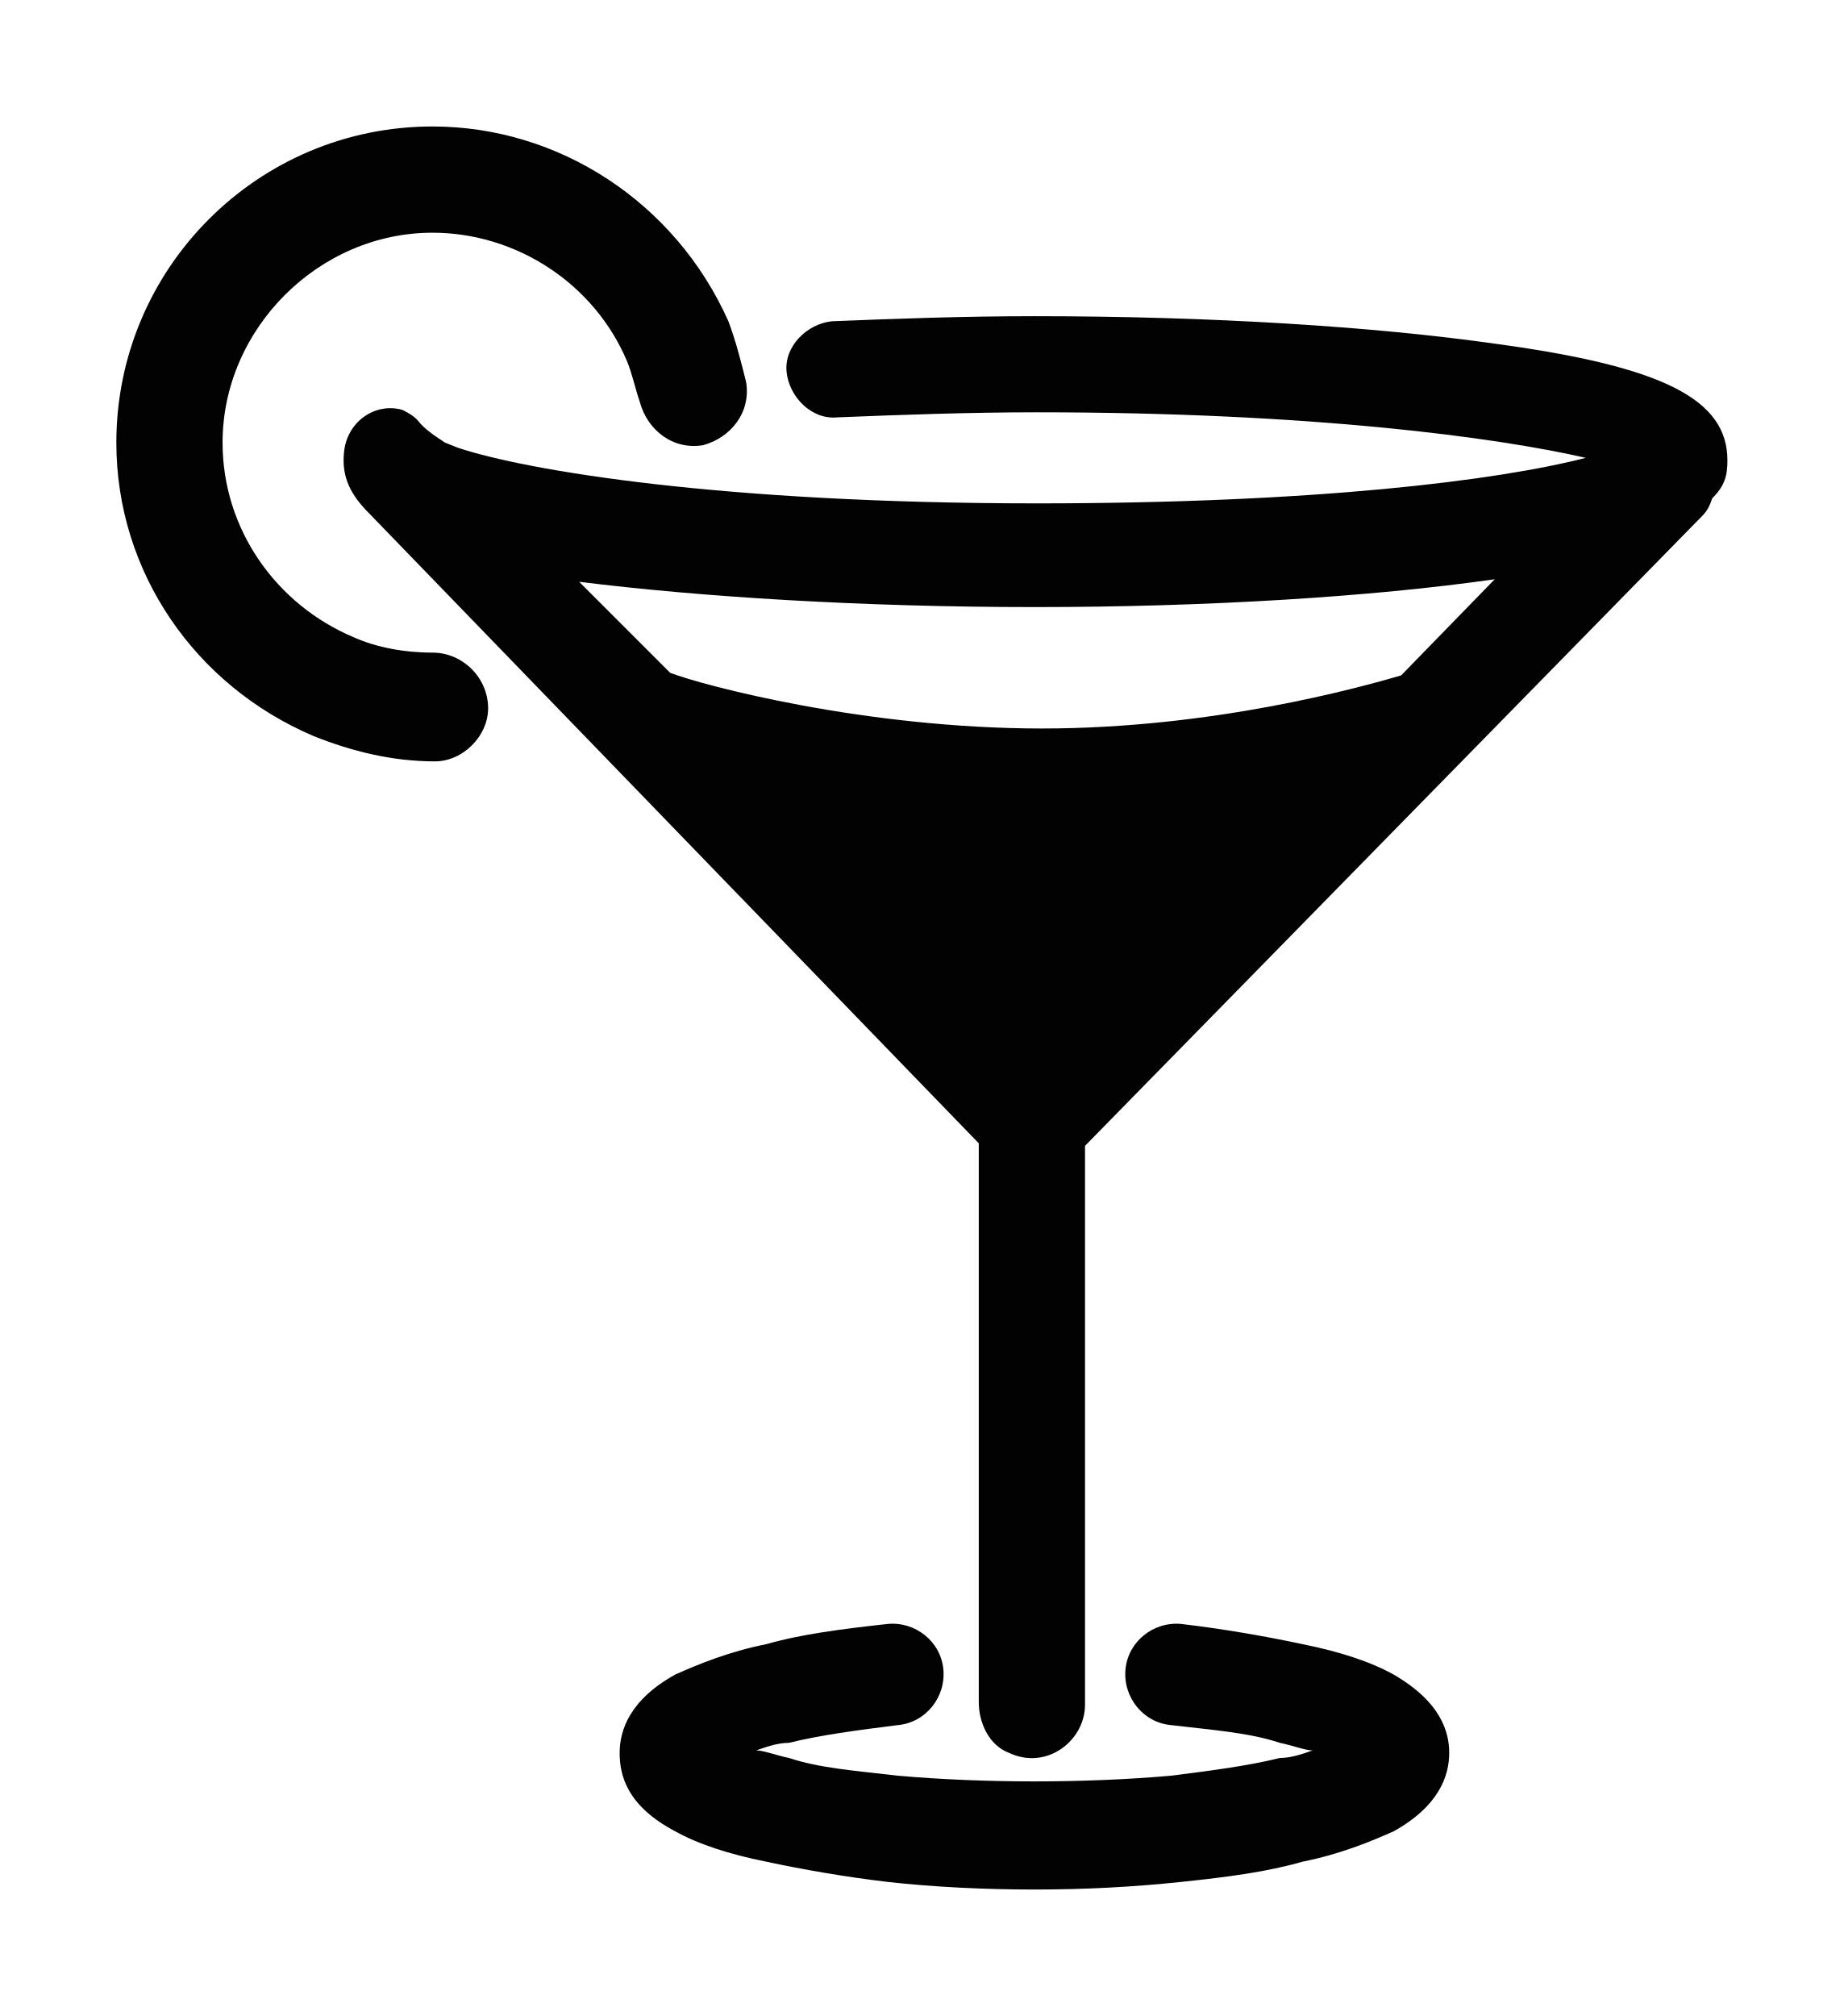
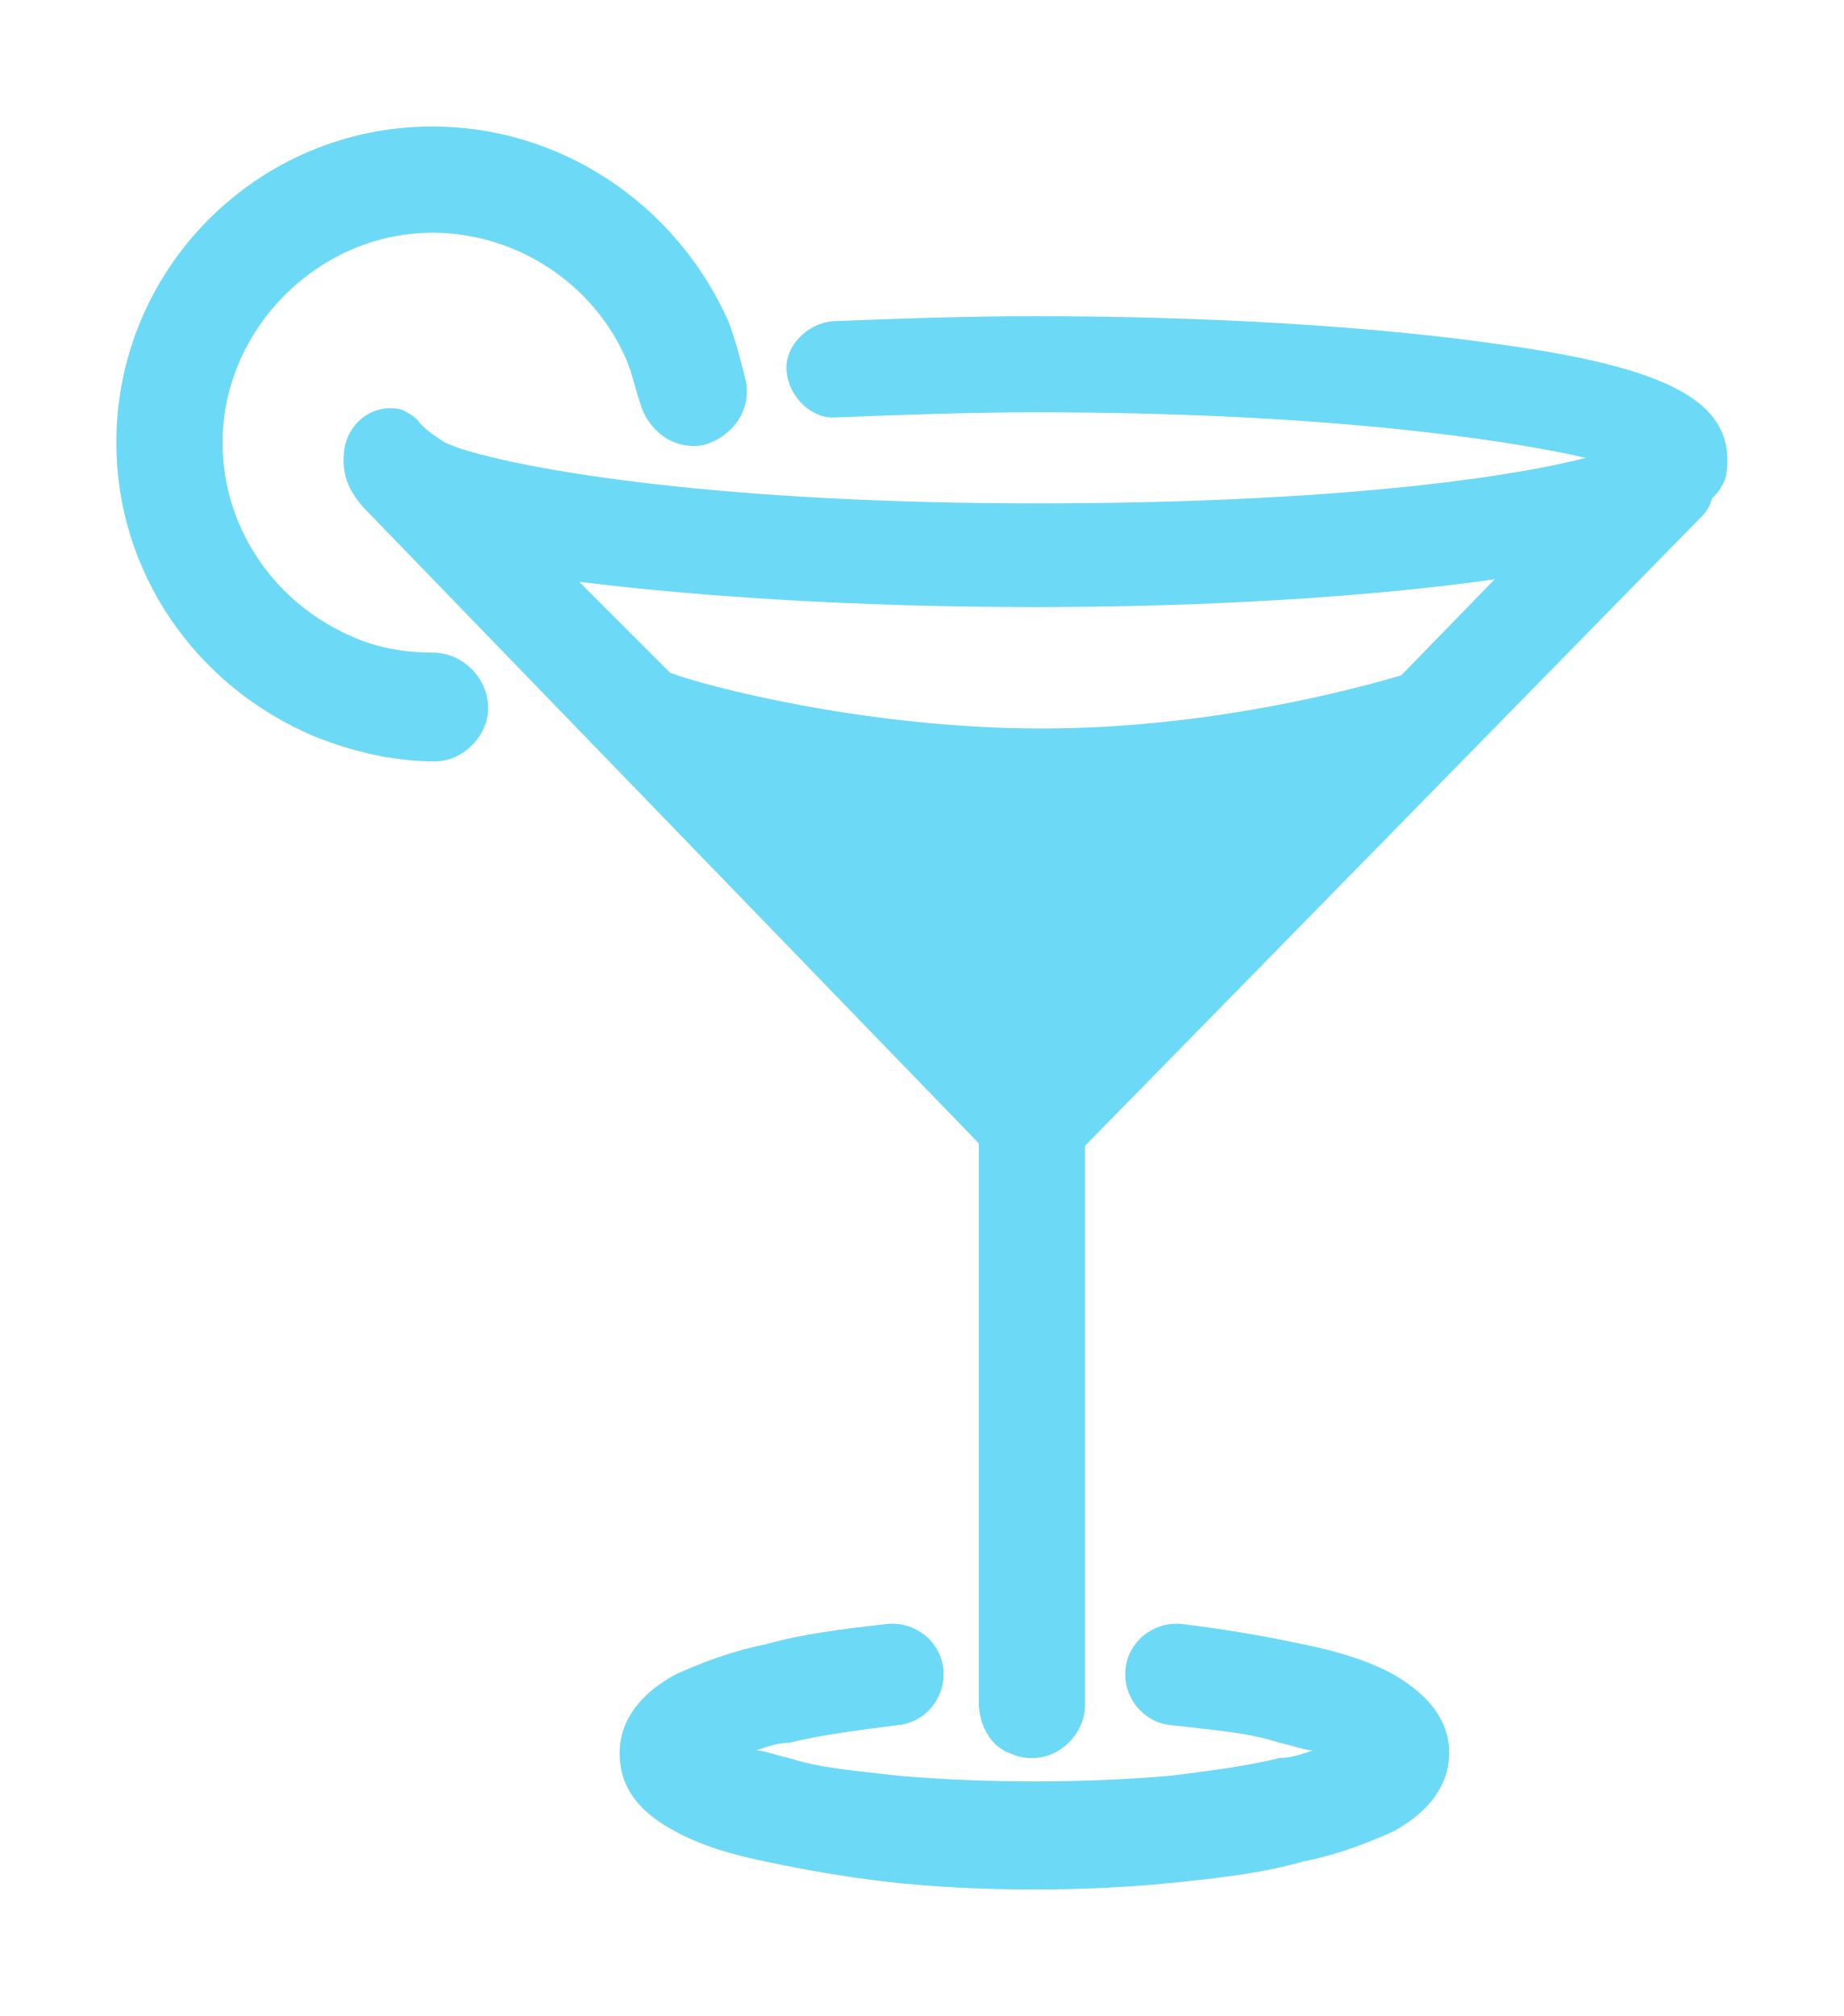
<svg xmlns="http://www.w3.org/2000/svg" version="1.1" id="Layer_1" x="0px" y="0px" viewBox="0 0 72.9 79.7" style="enable-background:new 0 0 72.9 79.7;" xml:space="preserve">
  <style type="text/css">
- 	.st0{fill:#020202;}
+ 	.st0{fill:#6CDAF7;}
</style>
  <path class="st0" d="M55.1,66.2c-0.9-0.5-2.1-0.9-3.6-1.2c-1.4-0.3-3.1-0.6-4.8-0.8c-1.1-0.1-2.1,0.7-2.2,1.8  c-0.1,1.1,0.7,2.1,1.8,2.2c1.7,0.2,3.1,0.3,4.3,0.7c0.5,0.1,1,0.3,1.3,0.3c-0.3,0.1-0.8,0.3-1.3,0.3c-1.2,0.3-2.7,0.5-4.3,0.7  c-3.4,0.3-7.4,0.3-10.8,0c-1.7-0.2-3.1-0.3-4.3-0.7c-0.5-0.1-1-0.3-1.3-0.3c0.3-0.1,0.8-0.3,1.3-0.3c1.2-0.3,2.7-0.5,4.3-0.7  c1.1-0.1,1.9-1.1,1.8-2.2c-0.1-1.1-1.1-1.9-2.2-1.8c-1.8,0.2-3.4,0.4-4.8,0.8c-1.5,0.3-2.7,0.8-3.6,1.2c-1.8,1-2.2,2.2-2.2,3.1  s0.3,2.1,2.2,3.1c0.9,0.5,2.1,0.9,3.6,1.2c1.4,0.3,3.1,0.6,4.8,0.8c1.8,0.2,3.8,0.3,5.8,0.3s3.9-0.1,5.8-0.3s3.4-0.4,4.8-0.8  c1.5-0.3,2.7-0.8,3.6-1.2c1.8-1,2.2-2.2,2.2-3.1C57.3,68.5,57,67.3,55.1,66.2z" />
-   <path class="st0" d="M68.3,18.2c0-2.4-2.5-3.7-9.1-4.6c-4.9-0.7-11.4-1.1-18.3-1.1c-2.8,0-5.5,0.1-8,0.2c-1,0.1-1.9,1-1.8,2  s1,1.9,2,1.8c2.5-0.1,5.2-0.2,7.9-0.2c10.9,0,18.2,1,21.7,1.8C59.2,19,52,19.9,41,19.9c-12.5,0-20.2-1.3-22.9-2.2l-0.5-0.2  c-0.3-0.2-0.8-0.5-1.1-0.9c-0.2-0.2-0.4-0.3-0.6-0.4c-1.1-0.3-2.2,0.5-2.3,1.7c-0.1,1,0.3,1.7,1,2.4l0,0l24.1,24.9l0,22.1  c0,0.8,0.4,1.7,1.2,2c1.5,0.7,3-0.5,3-1.9V45.3l24.4-24.9c0.2-0.2,0.3-0.4,0.4-0.7C68.2,19.2,68.3,18.8,68.3,18.2z M40.9,24  c6.8,0,13.3-0.4,18.2-1.1l-3.7,3.8c-1.7,0.5-7.5,2.1-14.2,2.1c-7,0-13.4-1.7-14.7-2.2l-3.6-3.6C27.7,23.6,34.1,24,40.9,24z" />
+   <path class="st0" d="M68.3,18.2c0-2.4-2.5-3.7-9.1-4.6c-4.9-0.7-11.4-1.1-18.3-1.1c-2.8,0-5.5,0.1-8,0.2c-1,0.1-1.9,1-1.8,2  s1,1.9,2,1.8c2.5-0.1,5.2-0.2,7.9-0.2c10.9,0,18.2,1,21.7,1.8C59.2,19,52,19.9,41,19.9c-12.5,0-20.2-1.3-22.9-2.2l-0.5-0.2  c-0.3-0.2-0.8-0.5-1.1-0.9c-0.2-0.2-0.4-0.3-0.6-0.4c-1.1-0.3-2.2,0.5-2.3,1.7c-0.1,1,0.3,1.7,1,2.4l0,0l24.1,24.9v22.1  c0,0.8,0.4,1.7,1.2,2c1.5,0.7,3-0.5,3-1.9V45.3l24.4-24.9c0.2-0.2,0.3-0.4,0.4-0.7C68.2,19.2,68.3,18.8,68.3,18.2z M40.9,24  c6.8,0,13.3-0.4,18.2-1.1l-3.7,3.8c-1.7,0.5-7.5,2.1-14.2,2.1c-7,0-13.4-1.7-14.7-2.2L22.9,23C27.7,23.6,34.1,24,40.9,24z" />
  <path class="st0" d="M17.1,25.8c-1.1,0-2.2-0.2-3.1-0.6c-3.1-1.3-5.2-4.3-5.2-7.7c0-4.5,3.8-8.3,8.3-8.3c3.3,0,6.4,2,7.7,5.1  c0.2,0.5,0.3,1,0.5,1.6c0.3,1.1,1.3,1.9,2.5,1.7c1.1-0.3,1.9-1.3,1.7-2.5c-0.2-0.8-0.4-1.6-0.7-2.4C26.7,8,22.1,5,17.1,5  C10.2,5,4.6,10.6,4.6,17.5c0,5.1,3.1,9.6,7.8,11.6c1.5,0.6,3.1,1,4.8,1c1.1,0,2.1-1,2.1-2.1C19.3,26.8,18.3,25.8,17.1,25.8z" />
</svg>
